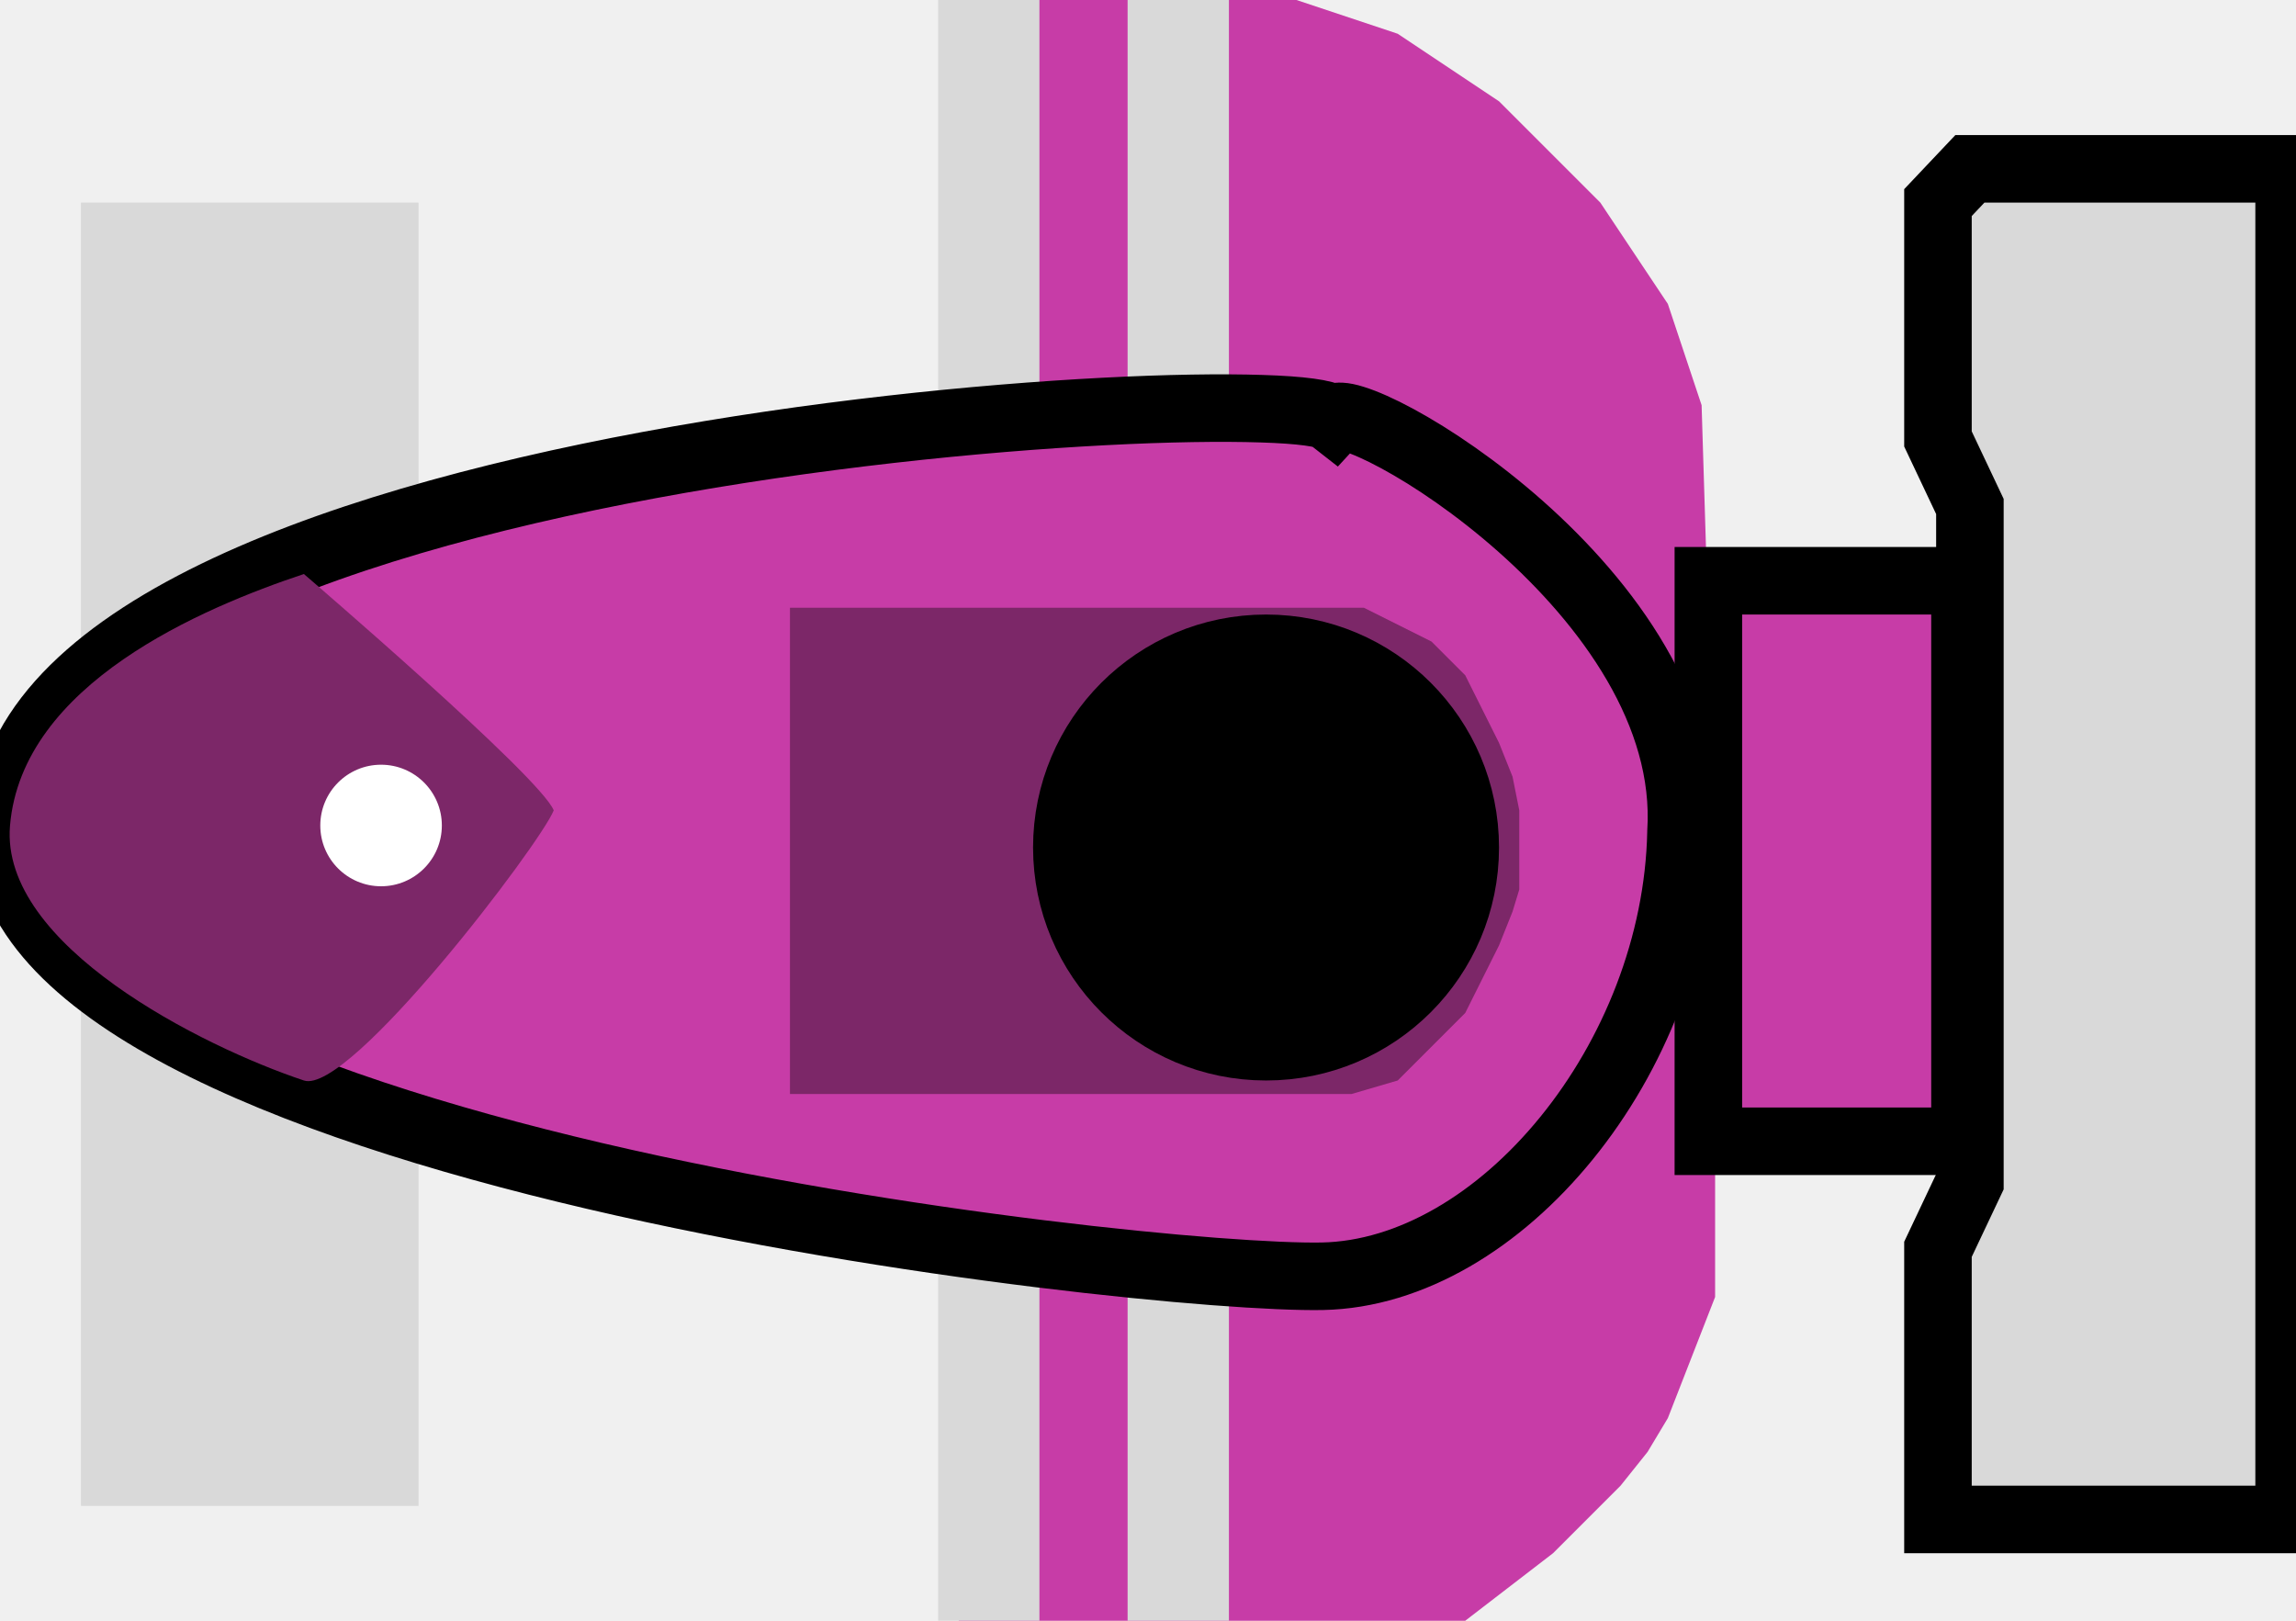
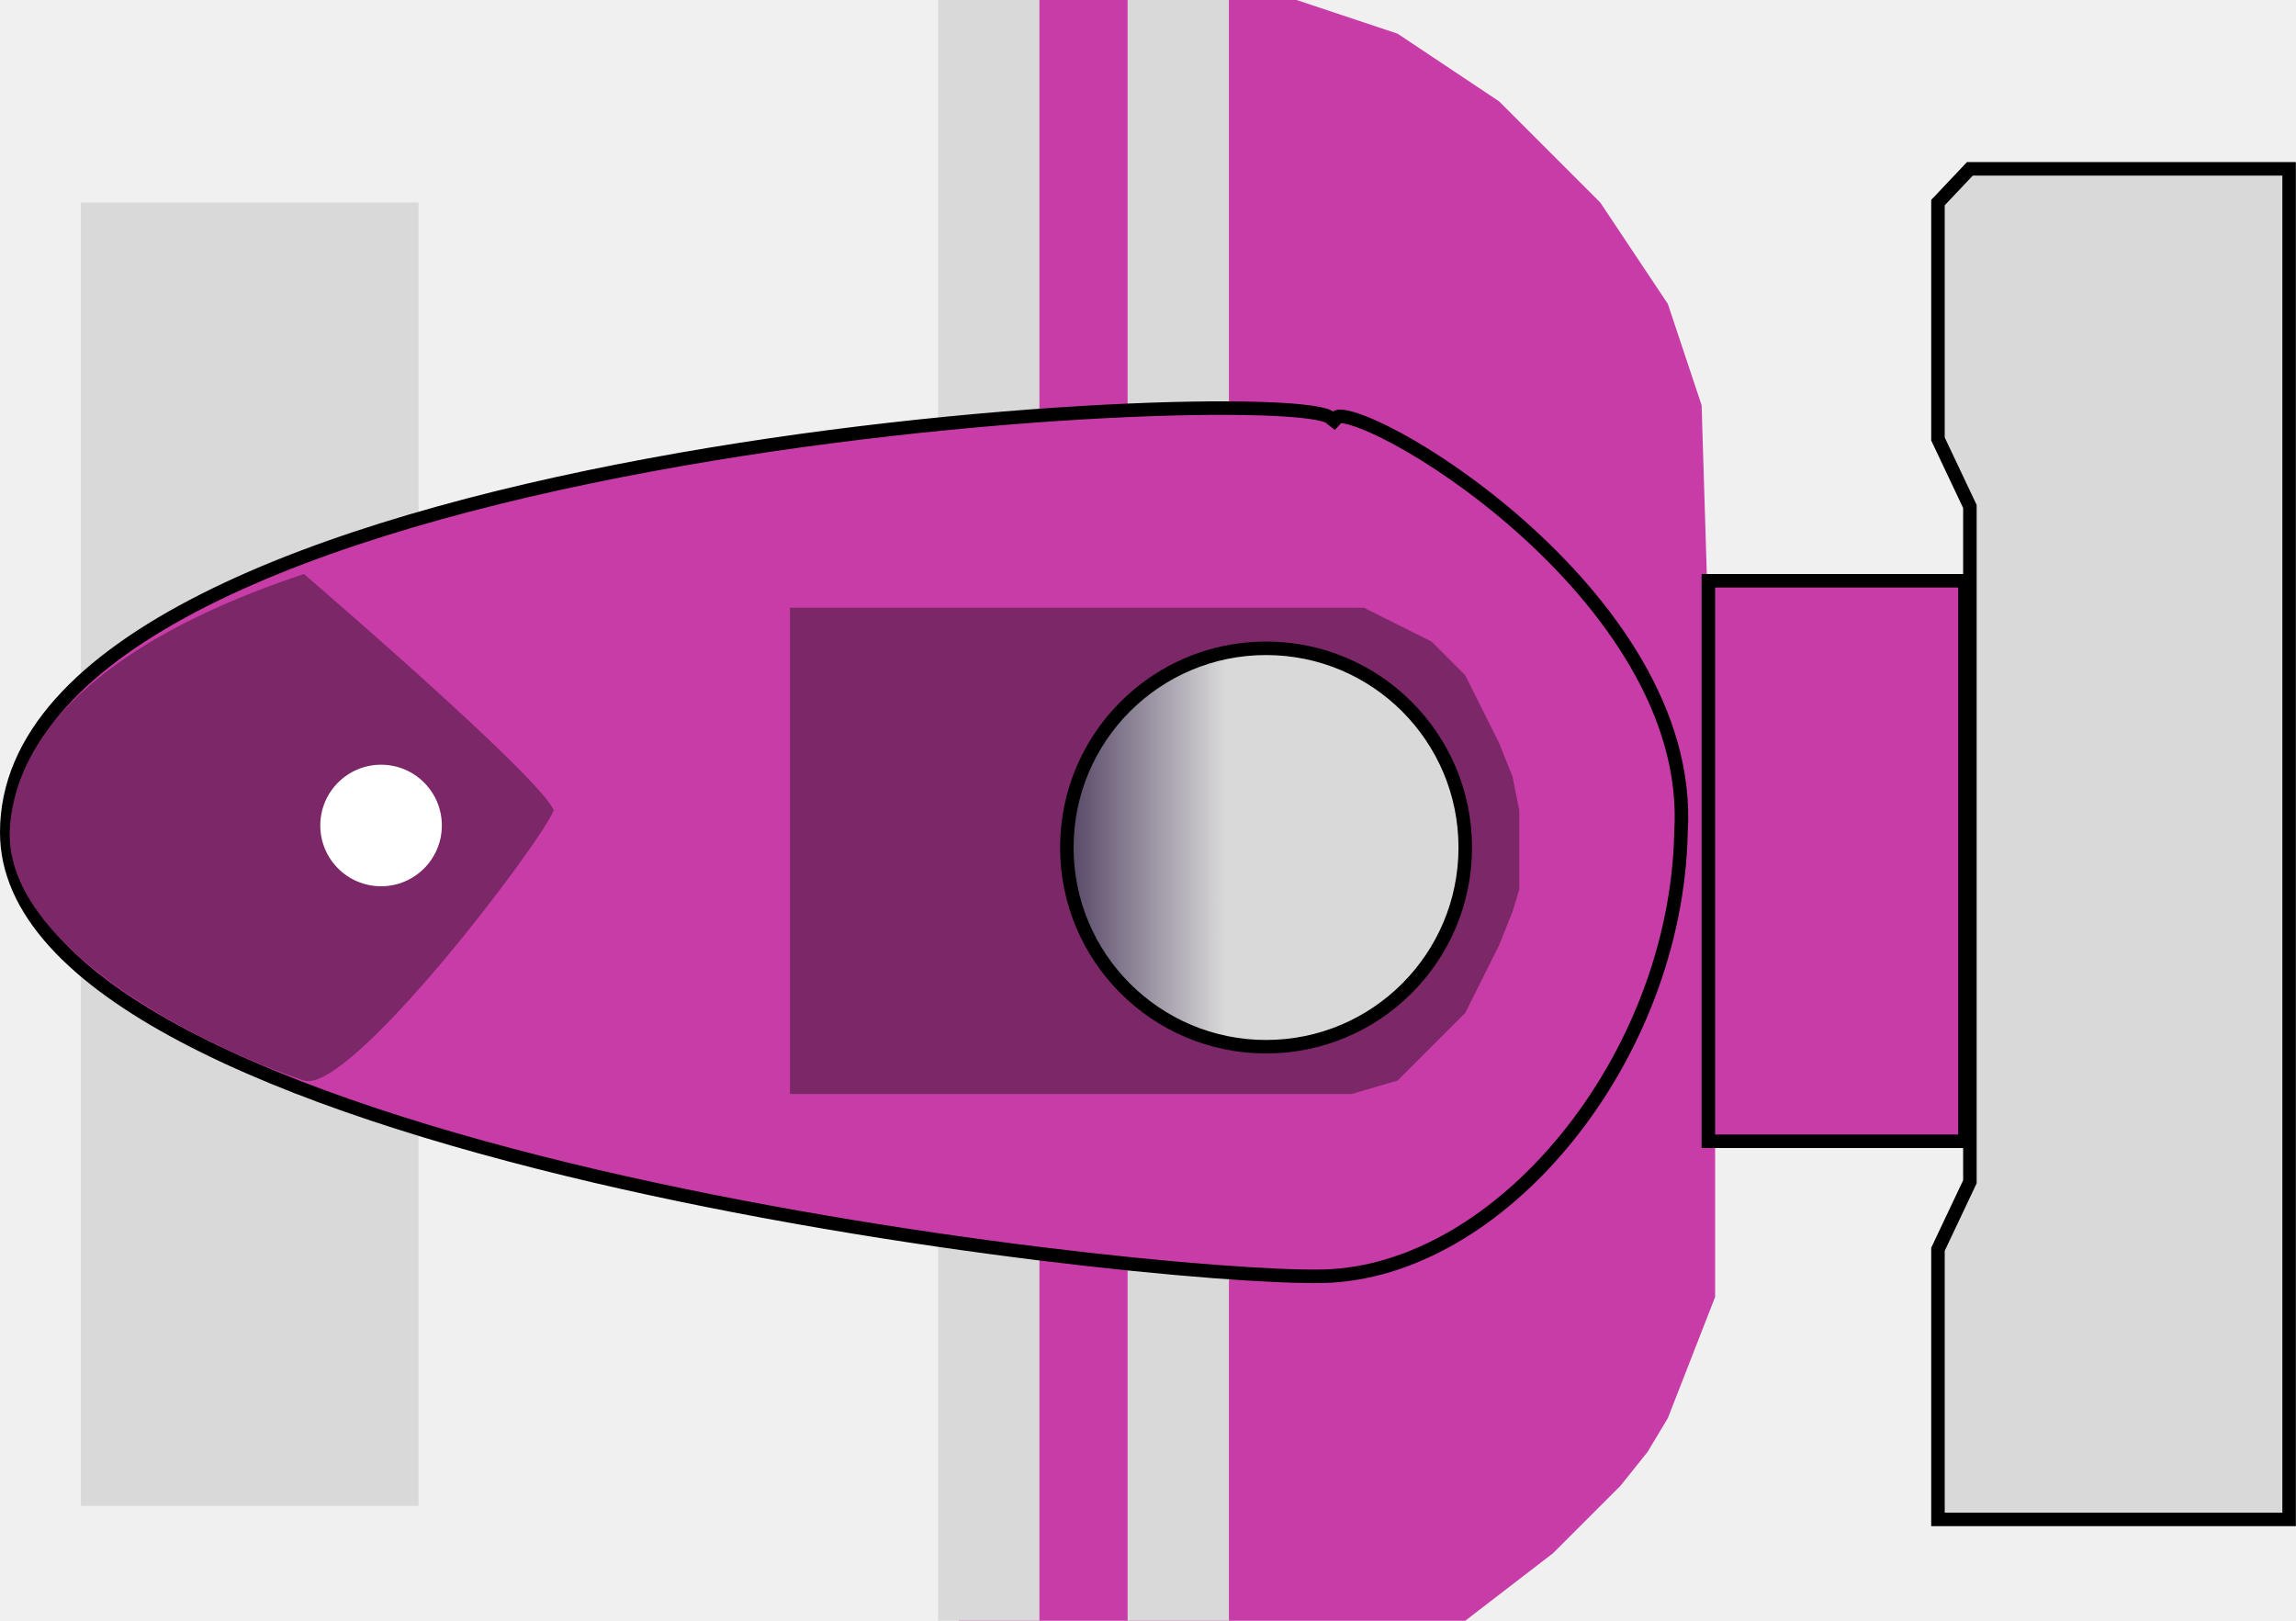
<svg xmlns="http://www.w3.org/2000/svg" width="34" height="24" viewBox="0 0 34 24" fill="none">
  <rect x="1.198" y="3" width="5" height="19.3" fill="#D9D9D9" />
  <path d="M14.198 0H19.198L20.698 0.5L22.198 1.5L23.698 3L24.698 4.5L25.198 6L25.398 12.5V16V19.206L24.698 21L24.398 21.5L23.998 22L22.998 23L21.698 24H19.198H14.198V0Z" fill="#C73CA7" />
  <path d="M13.892 0H15.392V24H13.892V0Z" fill="#D9D9D9" />
  <path d="M16.698 0H18.198V24H16.698V0Z" fill="#D9D9D9" />
-   <path d="M24.893 12.32L24.893 12.32L24.893 12.324C24.858 14.001 24.191 15.634 23.198 16.854C22.205 18.076 20.896 18.872 19.584 18.899C18.244 18.926 13.356 18.477 8.802 17.413C6.526 16.88 4.341 16.195 2.727 15.343C1.92 14.917 1.261 14.452 0.805 13.947C0.35 13.443 0.1 12.904 0.1 12.326C0.1 10.921 1.239 9.787 3.026 8.884C4.806 7.985 7.193 7.336 9.612 6.887C12.028 6.438 14.469 6.191 16.351 6.093C17.292 6.044 18.093 6.033 18.68 6.052C18.974 6.061 19.212 6.078 19.388 6.102C19.476 6.114 19.545 6.127 19.598 6.141C19.653 6.156 19.677 6.169 19.683 6.174L19.756 6.231L19.814 6.168C19.818 6.167 19.831 6.164 19.858 6.166C19.902 6.168 19.965 6.18 20.047 6.206C20.211 6.257 20.432 6.354 20.692 6.495C21.21 6.775 21.87 7.221 22.514 7.791C23.806 8.936 25.003 10.556 24.893 12.32Z" fill="#C73CA7" stroke="black" strokeWidth="0.2" />
+   <path d="M24.893 12.32L24.893 12.32L24.893 12.324C24.858 14.001 24.191 15.634 23.198 16.854C22.205 18.076 20.896 18.872 19.584 18.899C18.244 18.926 13.356 18.477 8.802 17.413C6.526 16.88 4.341 16.195 2.727 15.343C1.92 14.917 1.261 14.452 0.805 13.947C0.35 13.443 0.1 12.904 0.1 12.326C0.1 10.921 1.239 9.787 3.026 8.884C4.806 7.985 7.193 7.336 9.612 6.887C12.028 6.438 14.469 6.191 16.351 6.093C17.292 6.044 18.093 6.033 18.68 6.052C18.974 6.061 19.212 6.078 19.388 6.102C19.476 6.114 19.545 6.127 19.598 6.141C19.653 6.156 19.677 6.169 19.683 6.174L19.756 6.231L19.814 6.168C19.818 6.167 19.831 6.164 19.858 6.166C19.902 6.168 19.965 6.18 20.047 6.206C20.211 6.257 20.432 6.354 20.692 6.495C21.21 6.775 21.87 7.221 22.514 7.791C23.806 8.936 25.003 10.556 24.893 12.32Z" fill="#C73CA7" stroke="black" stroke-width="0.2" />
  <path d="M11.698 9H17.698H19.698H20.198L21.198 9.5L21.698 10L22.198 11L22.398 11.5L22.498 12V12.5V13.172L22.398 13.5L22.198 14L21.698 15L21.198 15.5L20.698 16L20.015 16.2H17.698H11.698V9Z" fill="#7C2768" />
-   <path d="M21.698 12.55C21.698 14.179 20.378 15.5 18.748 15.5C17.119 15.5 15.798 14.179 15.798 12.55C15.798 10.921 17.119 9.6 18.748 9.6C20.378 9.6 21.698 10.921 21.698 12.55Z" fill="url(#paint0_linear_214_80)" stroke="black" strokeWidth="0.2" />
-   <path d="M25.298 8.6H29.098V16.9H25.298V8.6Z" fill="#C73CA7" stroke="black" strokeWidth="0.2" />
-   <path d="M28.698 6.5L29.171 7.5V17.5L28.698 18.5V19V22.5H33.898V2.5H33.426H29.171L28.698 3V6.5Z" fill="#D9D9D9" stroke="black" strokeWidth="0.2" />
+   <path d="M21.698 12.55C21.698 14.179 20.378 15.5 18.748 15.5C17.119 15.5 15.798 14.179 15.798 12.55C15.798 10.921 17.119 9.6 18.748 9.6C20.378 9.6 21.698 10.921 21.698 12.55Z" fill="url(#paint0_linear_214_80)" stroke="black" stroke-width="0.2" />
+   <path d="M25.298 8.6H29.098V16.9H25.298V8.6Z" fill="#C73CA7" stroke="black" stroke-width="0.2" />
+   <path d="M28.698 6.5L29.171 7.5V17.5L28.698 18.5V19V22.5H33.898V2.5H33.426H29.171L28.698 3V6.5Z" fill="#D9D9D9" stroke="black" stroke-width="0.2" />
  <path d="M8.2 12C8 12.5 5.171 16.224 4.5 16C3 15.5 -4.13656e-05 14 0.148 12.229C0.323 10.126 3 9 4.5 8.5C4.5 8.5 8 11.5 8.2 12Z" fill="#7C2768" />
  <path d="M6.543 12.224C6.543 12.721 6.14 13.124 5.643 13.124C5.146 13.124 4.743 12.721 4.743 12.224C4.743 11.727 5.146 11.324 5.643 11.324C6.14 11.324 6.543 11.727 6.543 12.224Z" fill="white" />
  <defs>
    <linearGradient id="paint0_linear_214_80" x1="21.798" y1="12.55" x2="15.698" y2="12.55" gradientUnits="userSpaceOnUse">
-       <stop offset="0.6" stopColor="#D9D9D9" />
-       <stop offset="0.98" stopColor="#564666" />
+       <stop offset="0.6" stop-color="#D9D9D9" />
+       <stop offset="0.98" stop-color="#564666" />
    </linearGradient>
  </defs>
</svg>
